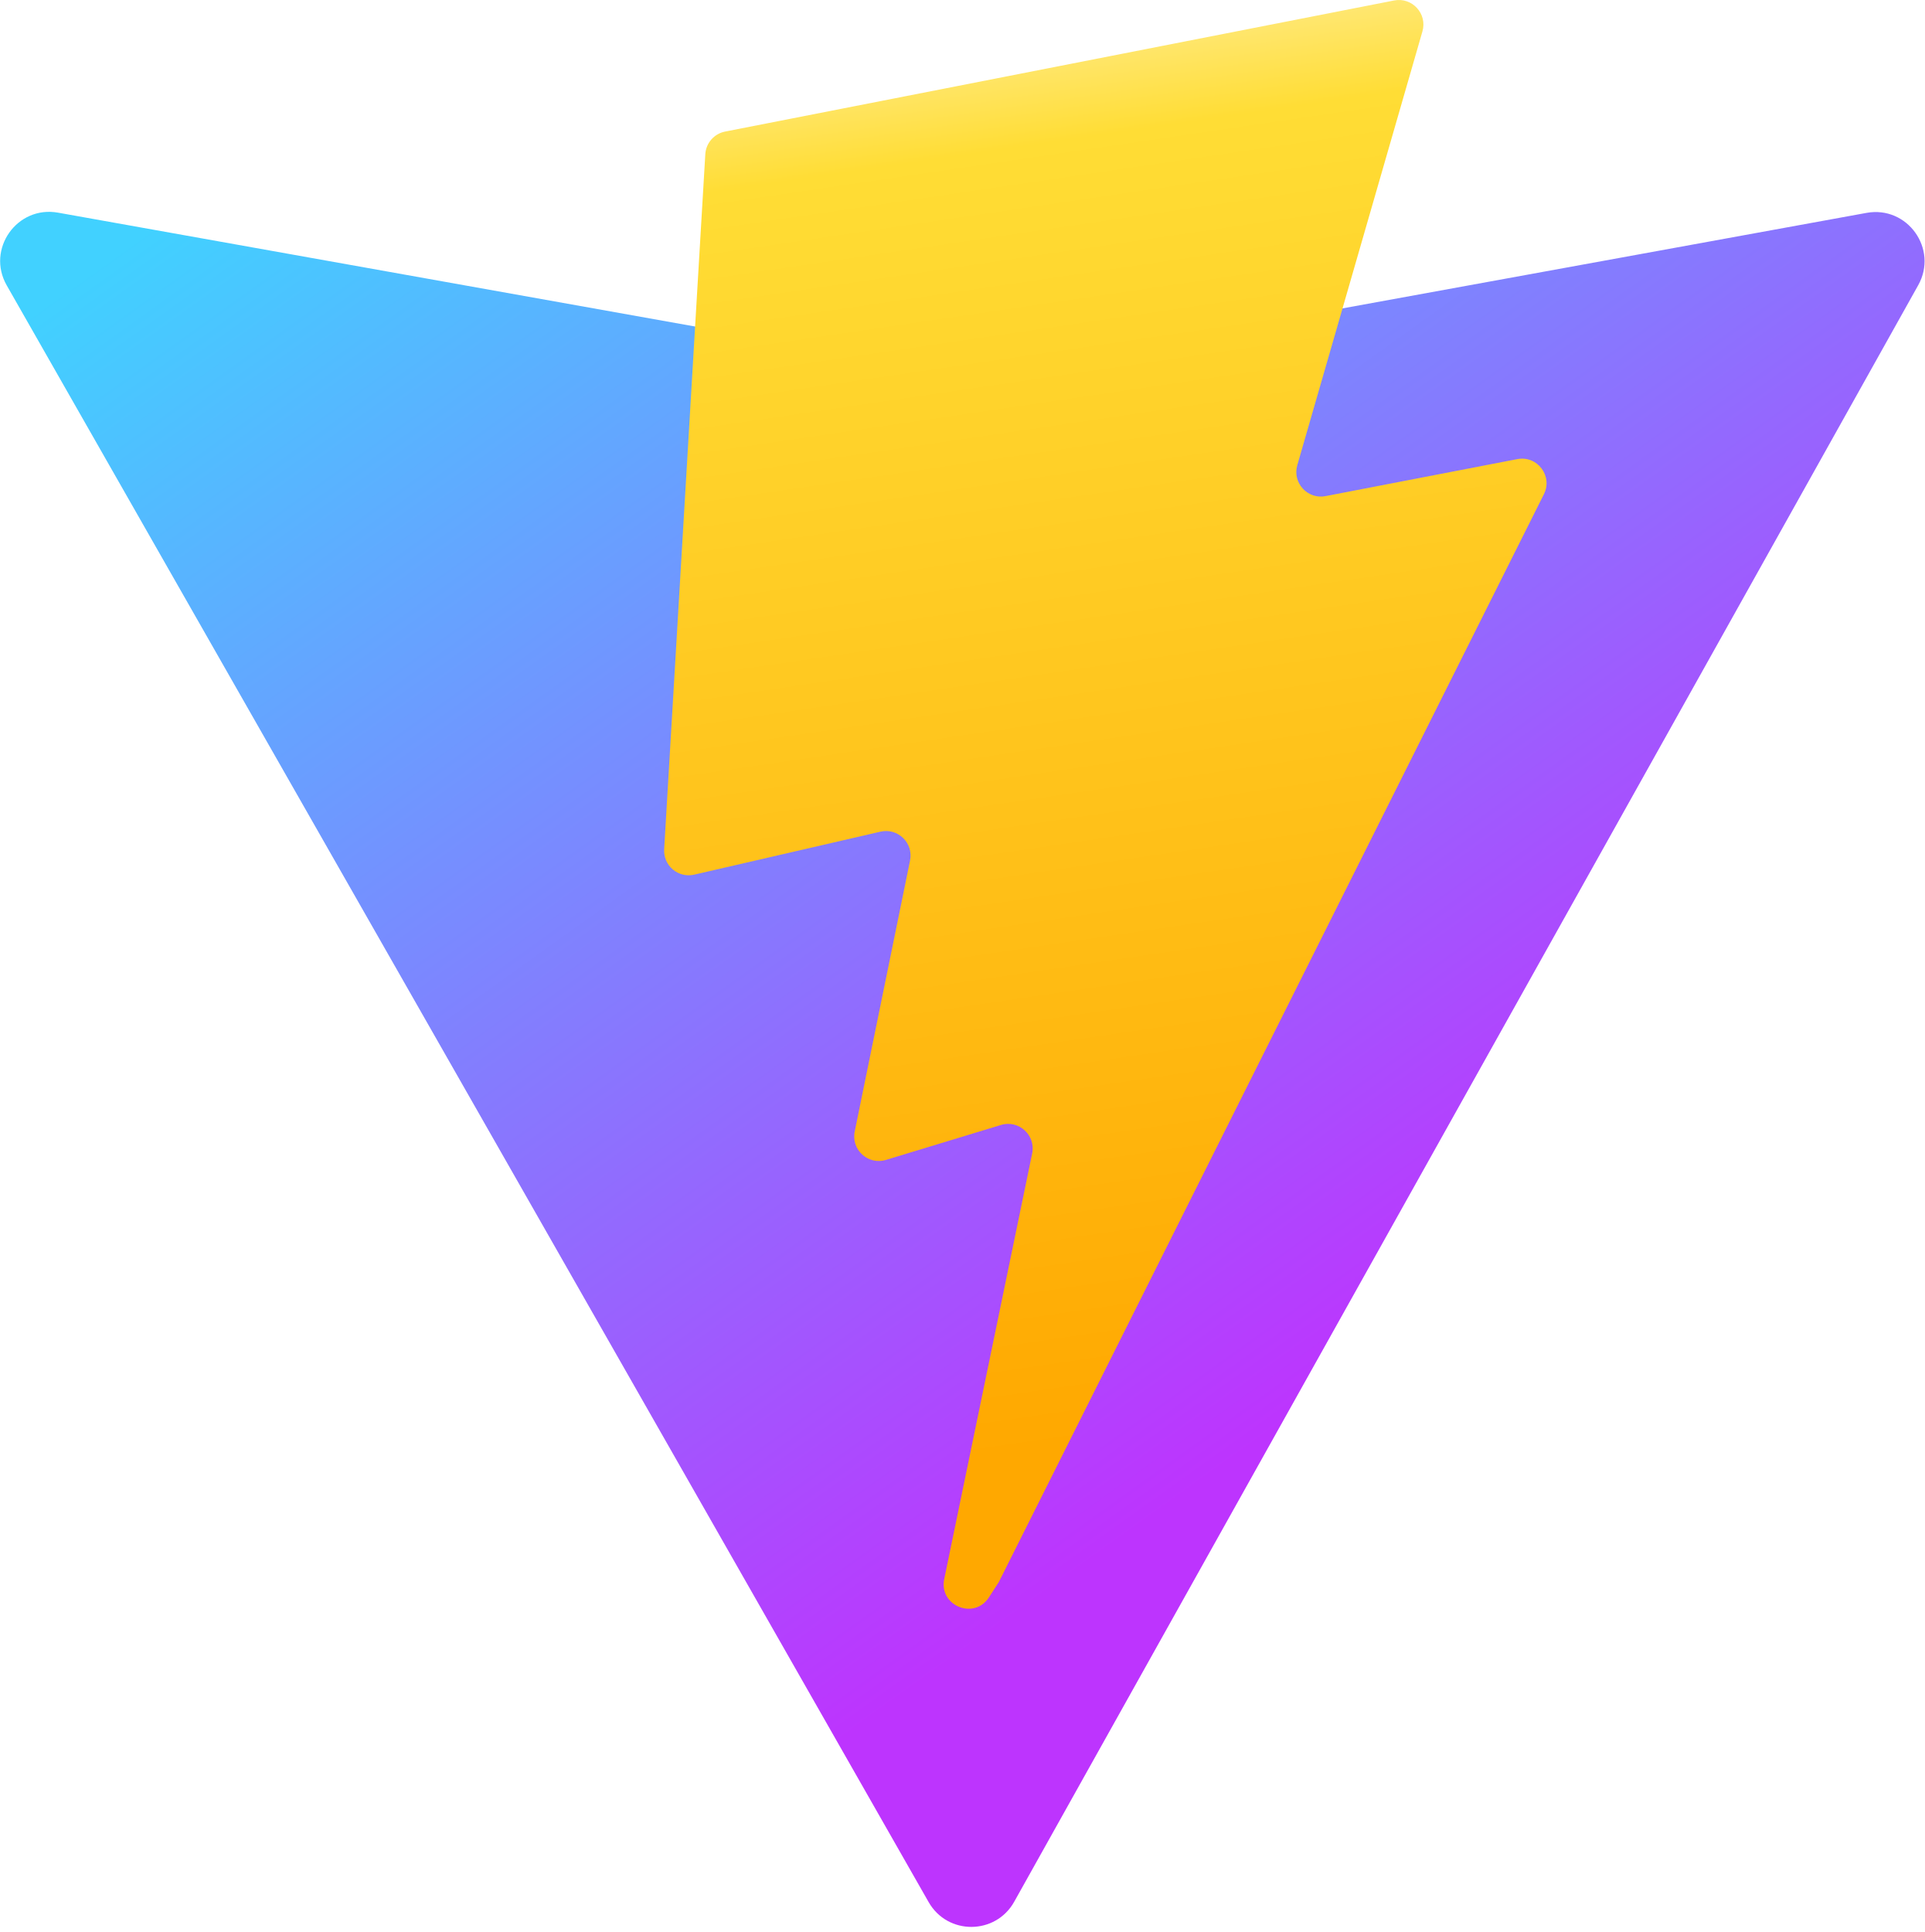
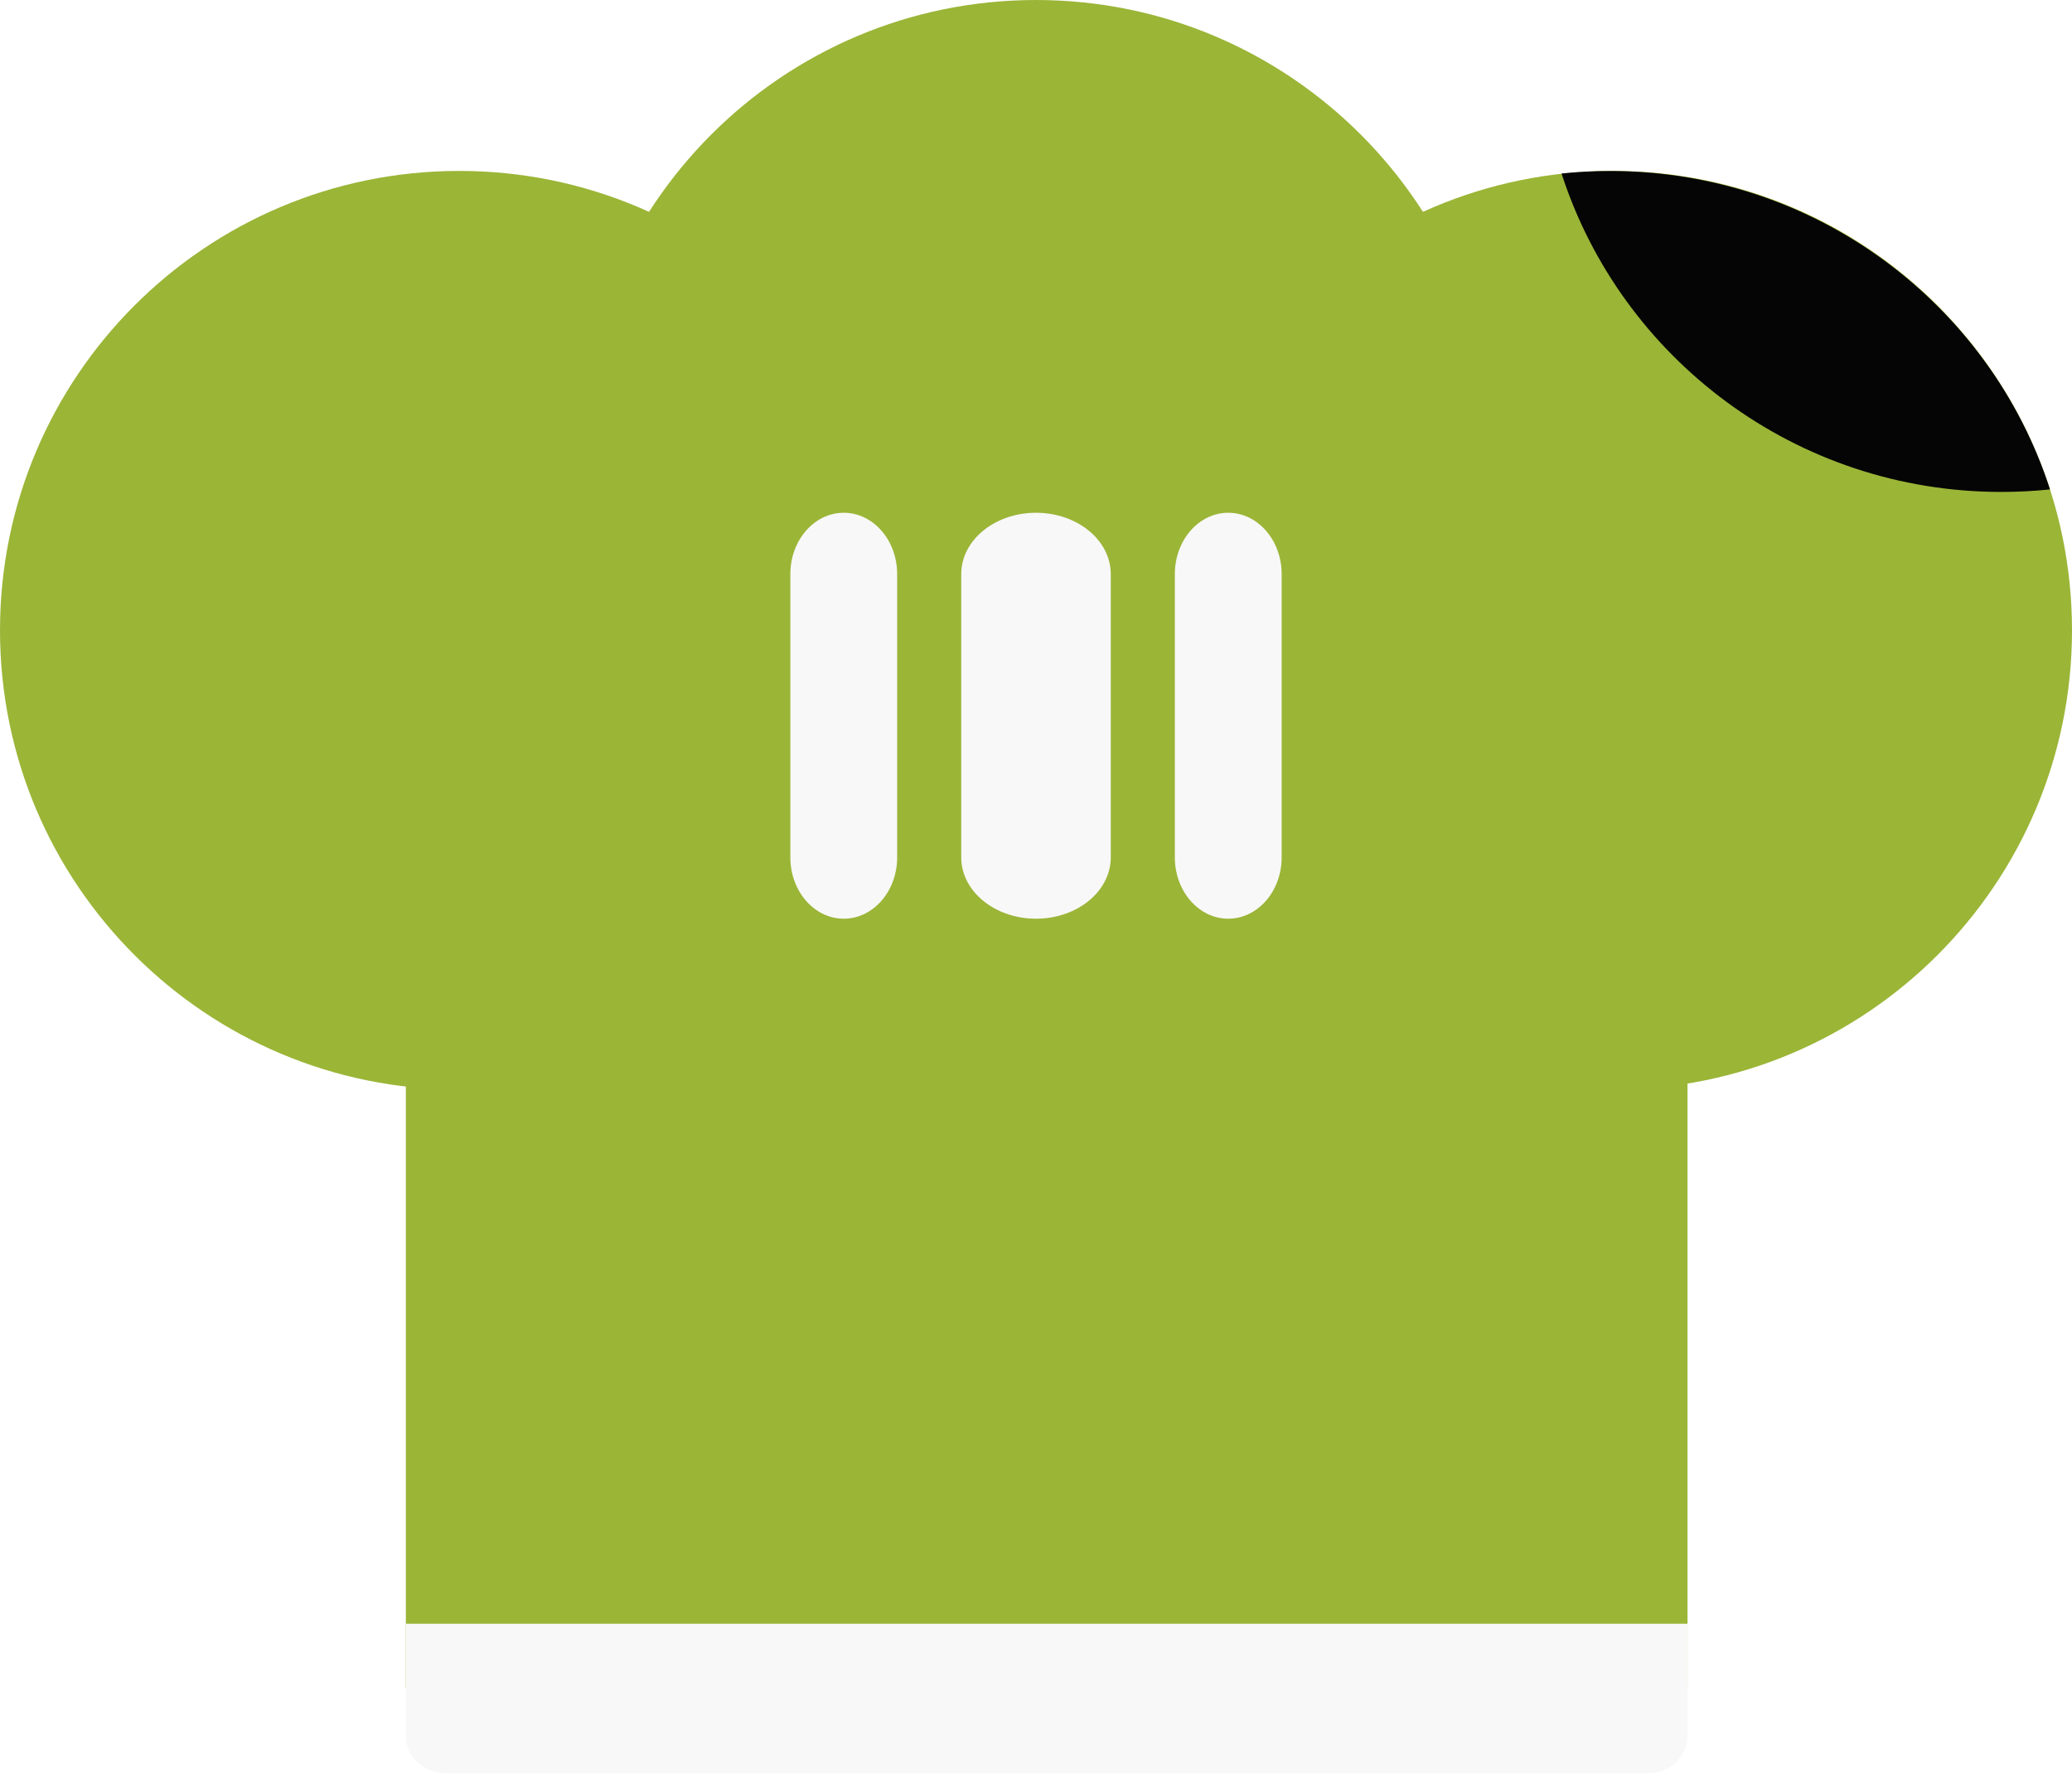
- <svg xmlns="http://www.w3.org/2000/svg" aria-hidden="true" role="img" class="iconify iconify--logos" width="31.88" height="32" preserveAspectRatio="xMidYMid meet" viewBox="0 0 256 257">
-   <defs>
-     <linearGradient id="IconifyId1813088fe1fbc01fb466" x1="-.828%" x2="57.636%" y1="7.652%" y2="78.411%">
-       <stop offset="0%" stop-color="#41D1FF" />
-       <stop offset="100%" stop-color="#BD34FE" />
-     </linearGradient>
-     <linearGradient id="IconifyId1813088fe1fbc01fb467" x1="43.376%" x2="50.316%" y1="2.242%" y2="89.03%">
-       <stop offset="0%" stop-color="#FFEA83" />
-       <stop offset="8.333%" stop-color="#FFDD35" />
-       <stop offset="100%" stop-color="#FFA800" />
-     </linearGradient>
-   </defs>
-   <path fill="url(#IconifyId1813088fe1fbc01fb466)" d="M255.153 37.938L134.897 252.976c-2.483 4.44-8.862 4.466-11.382.048L.875 37.958c-2.746-4.814 1.371-10.646 6.827-9.67l120.385 21.517a6.537 6.537 0 0 0 2.322-.004l117.867-21.483c5.438-.991 9.574 4.796 6.877 9.62Z" />
-   <path fill="url(#IconifyId1813088fe1fbc01fb467)" d="M185.432.063L96.44 17.501a3.268 3.268 0 0 0-2.634 3.014l-5.474 92.456a3.268 3.268 0 0 0 3.997 3.378l24.777-5.718c2.318-.535 4.413 1.507 3.936 3.838l-7.361 36.047c-.495 2.426 1.782 4.5 4.151 3.78l15.304-4.649c2.372-.72 4.652 1.36 4.15 3.788l-11.698 56.621c-.732 3.542 3.979 5.473 5.943 2.437l1.313-2.028l72.516-144.72c1.215-2.423-.88-5.186-3.54-4.672l-25.505 4.922c-2.396.462-4.435-1.77-3.759-4.114l16.646-57.705c.677-2.35-1.37-4.583-3.769-4.113Z" />
+ <svg xmlns="http://www.w3.org/2000/svg" width="97" height="83" fill="none">
+   <path fill="#9BB537" d="M19 33h60v46H19V33Z" />
+   <path fill="#9BB537" d="M43 29.5C43 41.374 33.374 51 21.5 51S0 41.374 0 29.5 9.626 8 21.5 8 43 17.626 43 29.5Z" />
+   <path fill="#9BB537" d="M70 21.5C70 33.374 60.374 43 48.5 43S27 33.374 27 21.5 36.626 0 48.5 0 70 9.626 70 21.5Z" />
+   <path fill="#9BB537" d="M97 29.5C97 41.374 87.374 51 75.5 51S54 41.374 54 29.5 63.626 8 75.5 8 97 17.626 97 29.5Z" />
+   <path fill="#F8F8F8" d="M19 76h60v5.28c0 .95-.84 1.72-1.875 1.72h-56.25C19.84 83 19 82.23 19 81.28V76ZM37 26.87c0-1.585 1.12-2.87 2.5-2.87s2.5 1.285 2.5 2.87v13.26c0 1.585-1.12 2.87-2.5 2.87S37 41.715 37 40.13V26.87ZM45 26.87c0-1.585 1.567-2.87 3.5-2.87s3.5 1.285 3.5 2.87v13.26c0 1.585-1.567 2.87-3.5 2.87S45 41.715 45 40.13V26.87ZM55 26.87c0-1.585 1.12-2.87 2.5-2.87s2.5 1.285 2.5 2.87v13.26c0 1.585-1.12 2.87-2.5 2.87S55 41.715 55 40.13V26.87Z" />
+   <path fill="#050505" fill-rule="evenodd" d="M73.103 8.121a22.015 22.015 0 0 1 2.278-.117c9.633 0 17.795 6.257 20.59 14.903-.75.078-1.509.118-2.278.118-9.633 0-17.795-6.258-20.59-14.904Z" clip-rule="evenodd" />
</svg>
